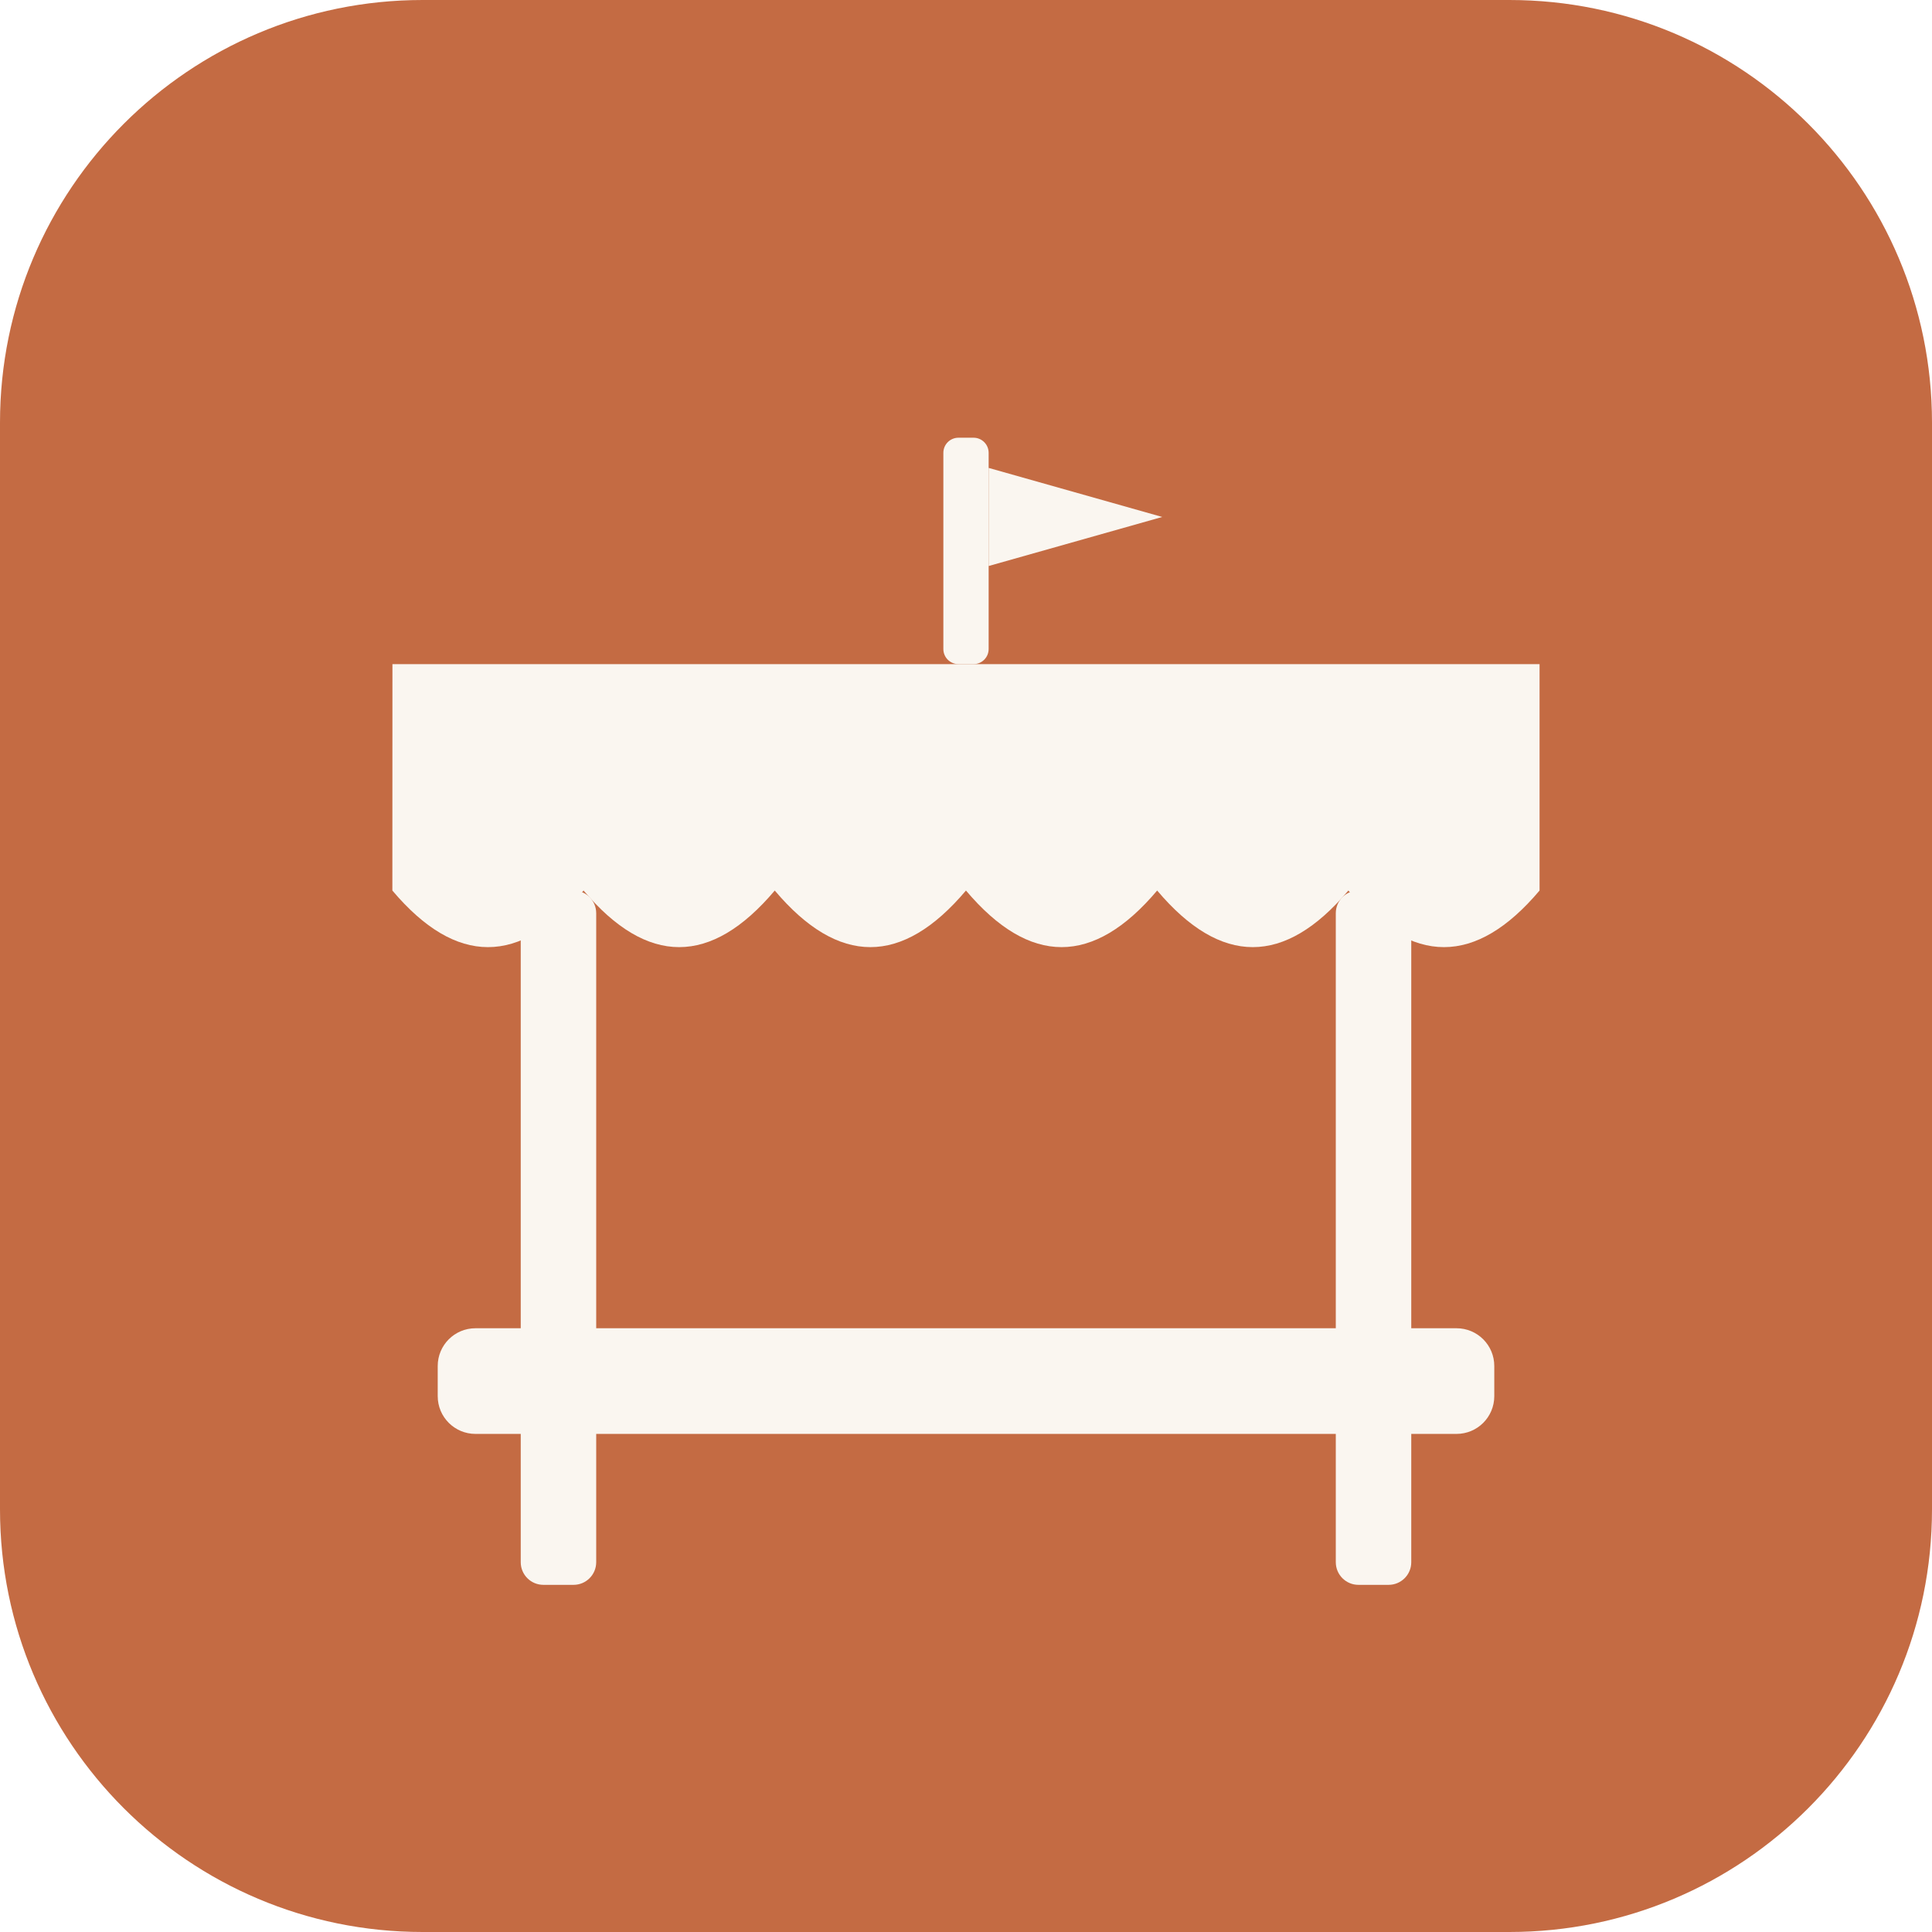
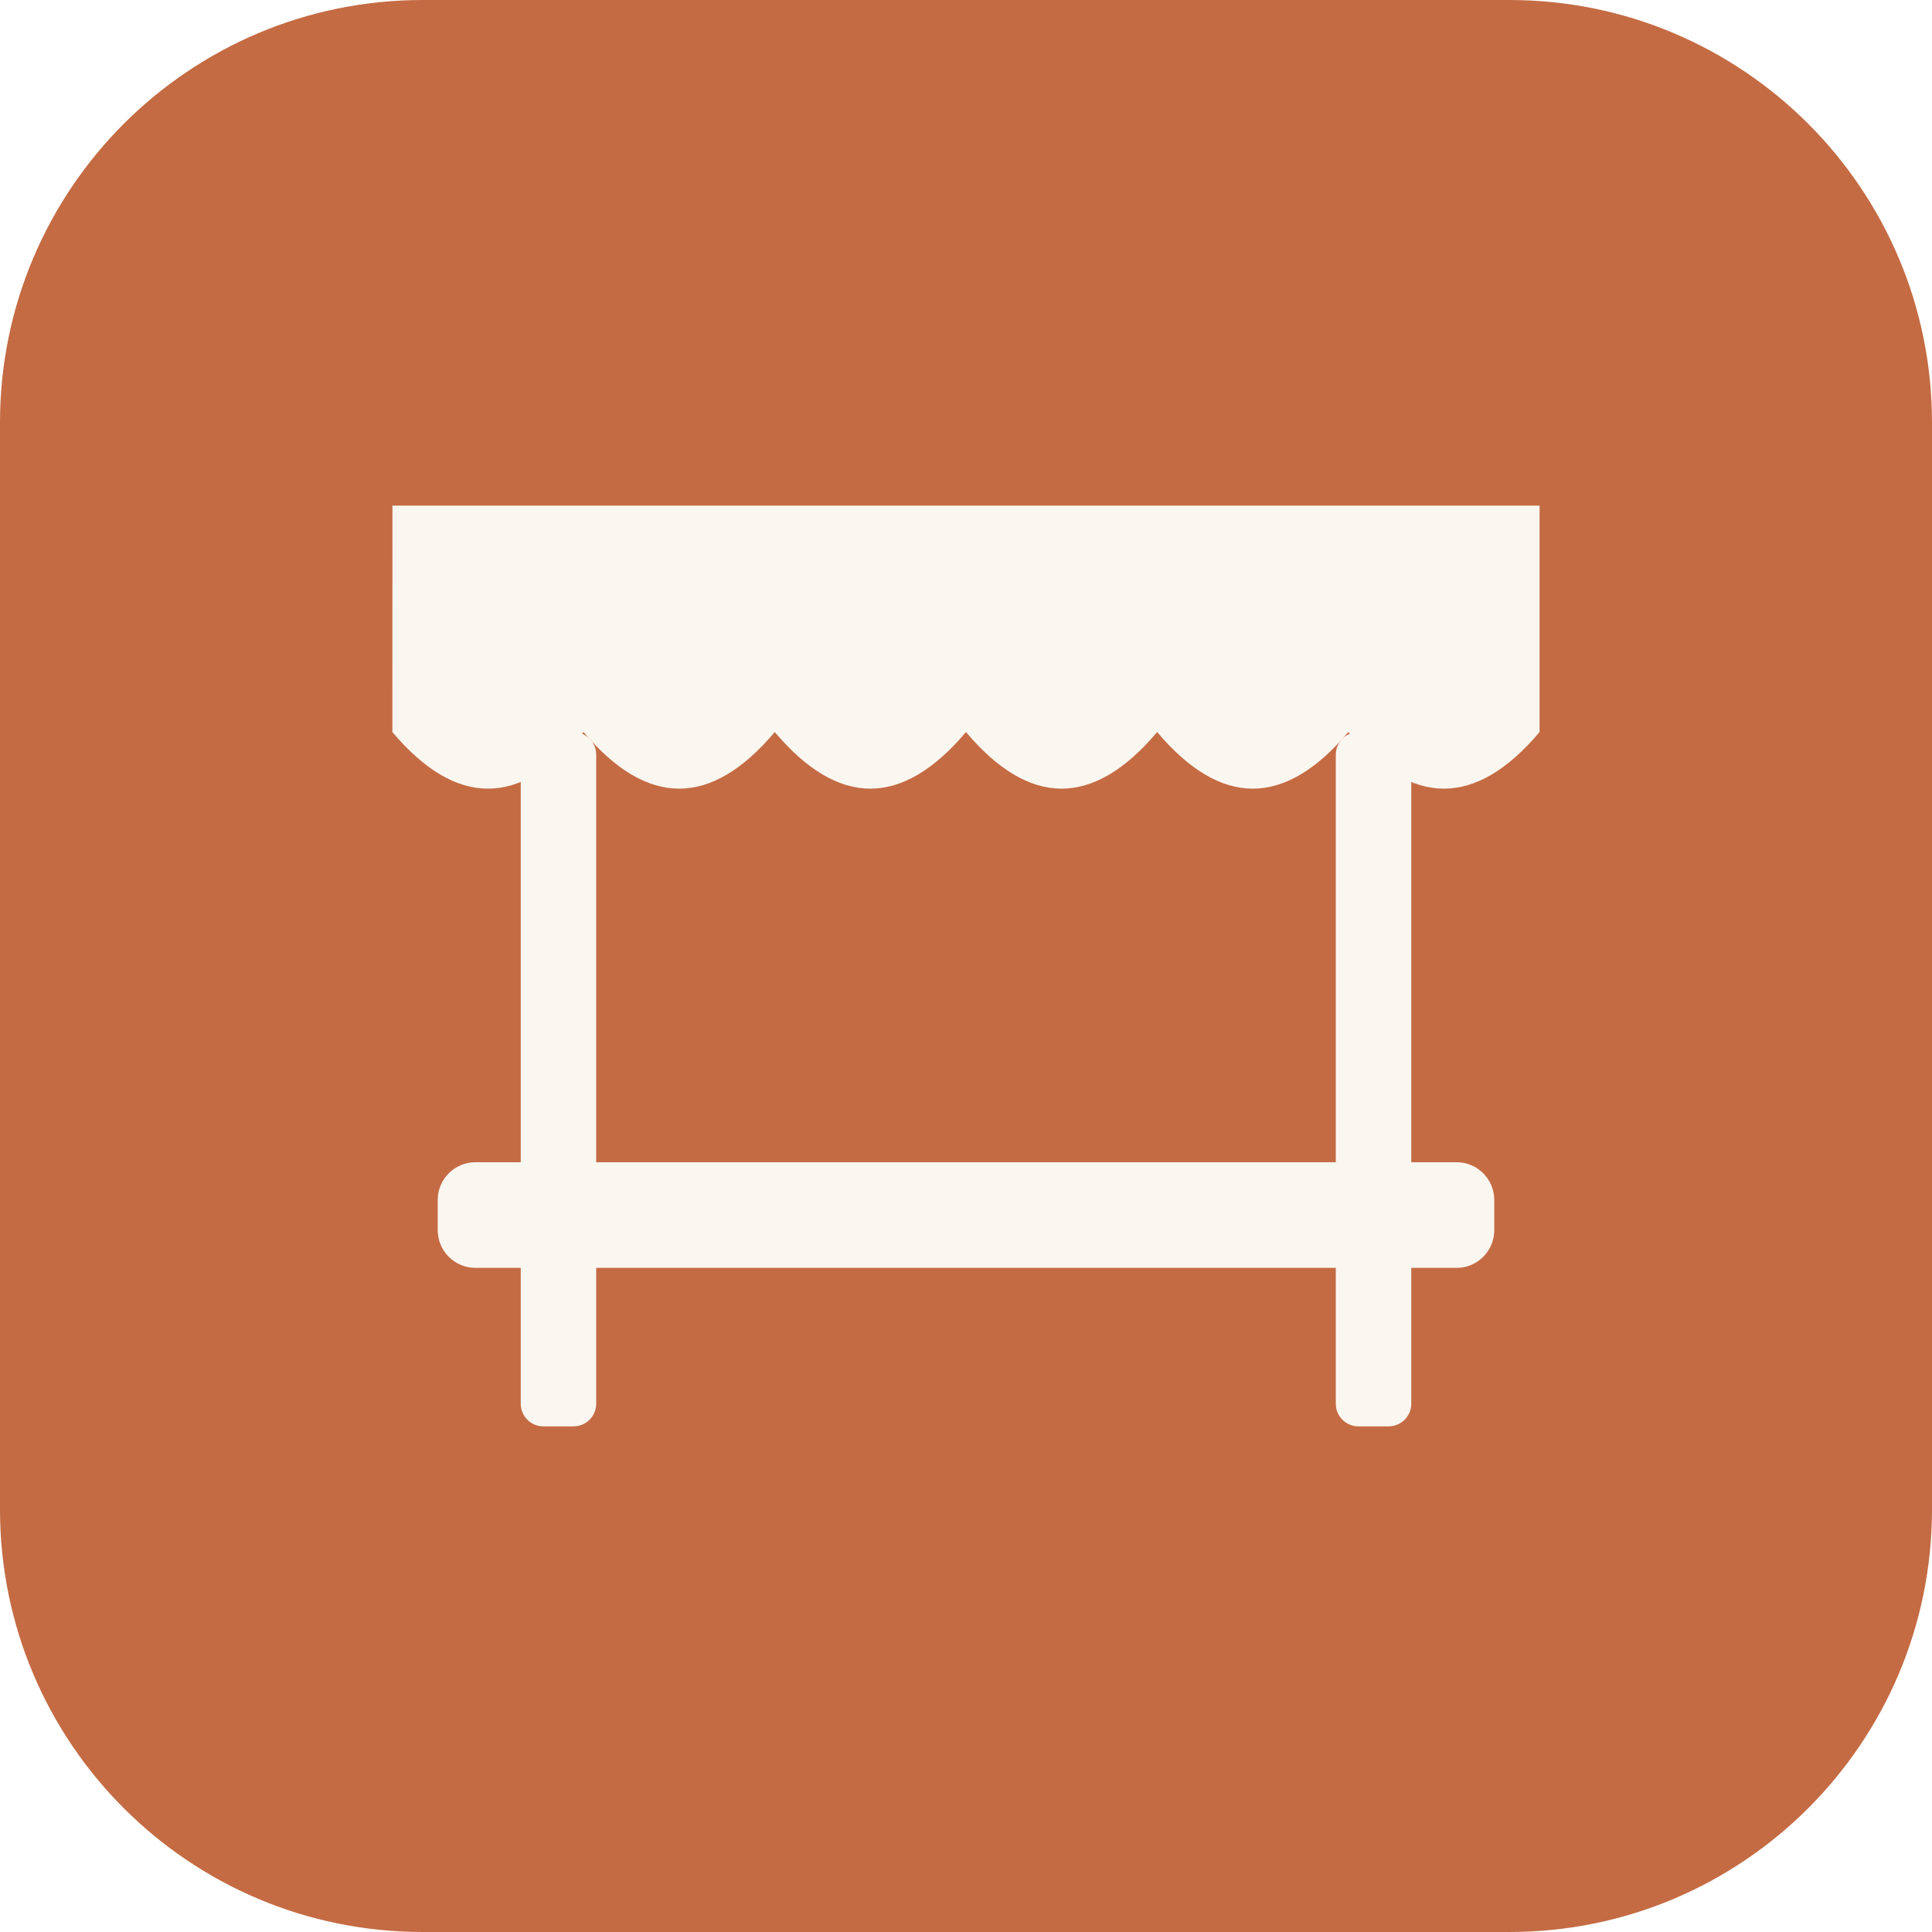
<svg xmlns="http://www.w3.org/2000/svg" viewBox="0 0 512 512" width="512" height="512">
  <rect width="512" height="512" rx="112" fill="#c46b43" />
  <g fill="#faf6f0">
-     <rect x="250" y="116" width="12" height="60" rx="4" />
-     <path d="M262 124 L308 137 L262 150 Z" />
-     <path d="M104 176 H408 V236              q-25.33 30 -50.67 0              q-25.33 30 -50.67 0              q-25.33 30 -50.67 0              q-25.33 30 -50.67 0              q-25.33 30 -50.67 0              q-25.33 30 -50.67 0 Z" />
-     <rect x="138" y="236" width="20" height="184" rx="6" />
-     <rect x="354" y="236" width="20" height="184" rx="6" />
-     <rect x="116" y="352" width="280" height="28" rx="10" />
+     <path d="M104 134 H408 V194              q-25.33 30 -50.67 0              q-25.33 30 -50.67 0              q-25.33 30 -50.67 0              q-25.33 30 -50.67 0              q-25.33 30 -50.67 0              q-25.33 30 -50.67 0 Z" />
+     <rect x="138" y="194" width="20" height="184" rx="6" />
+     <rect x="354" y="194" width="20" height="184" rx="6" />
+     <rect x="116" y="308" width="280" height="28" rx="10" />
  </g>
</svg>
